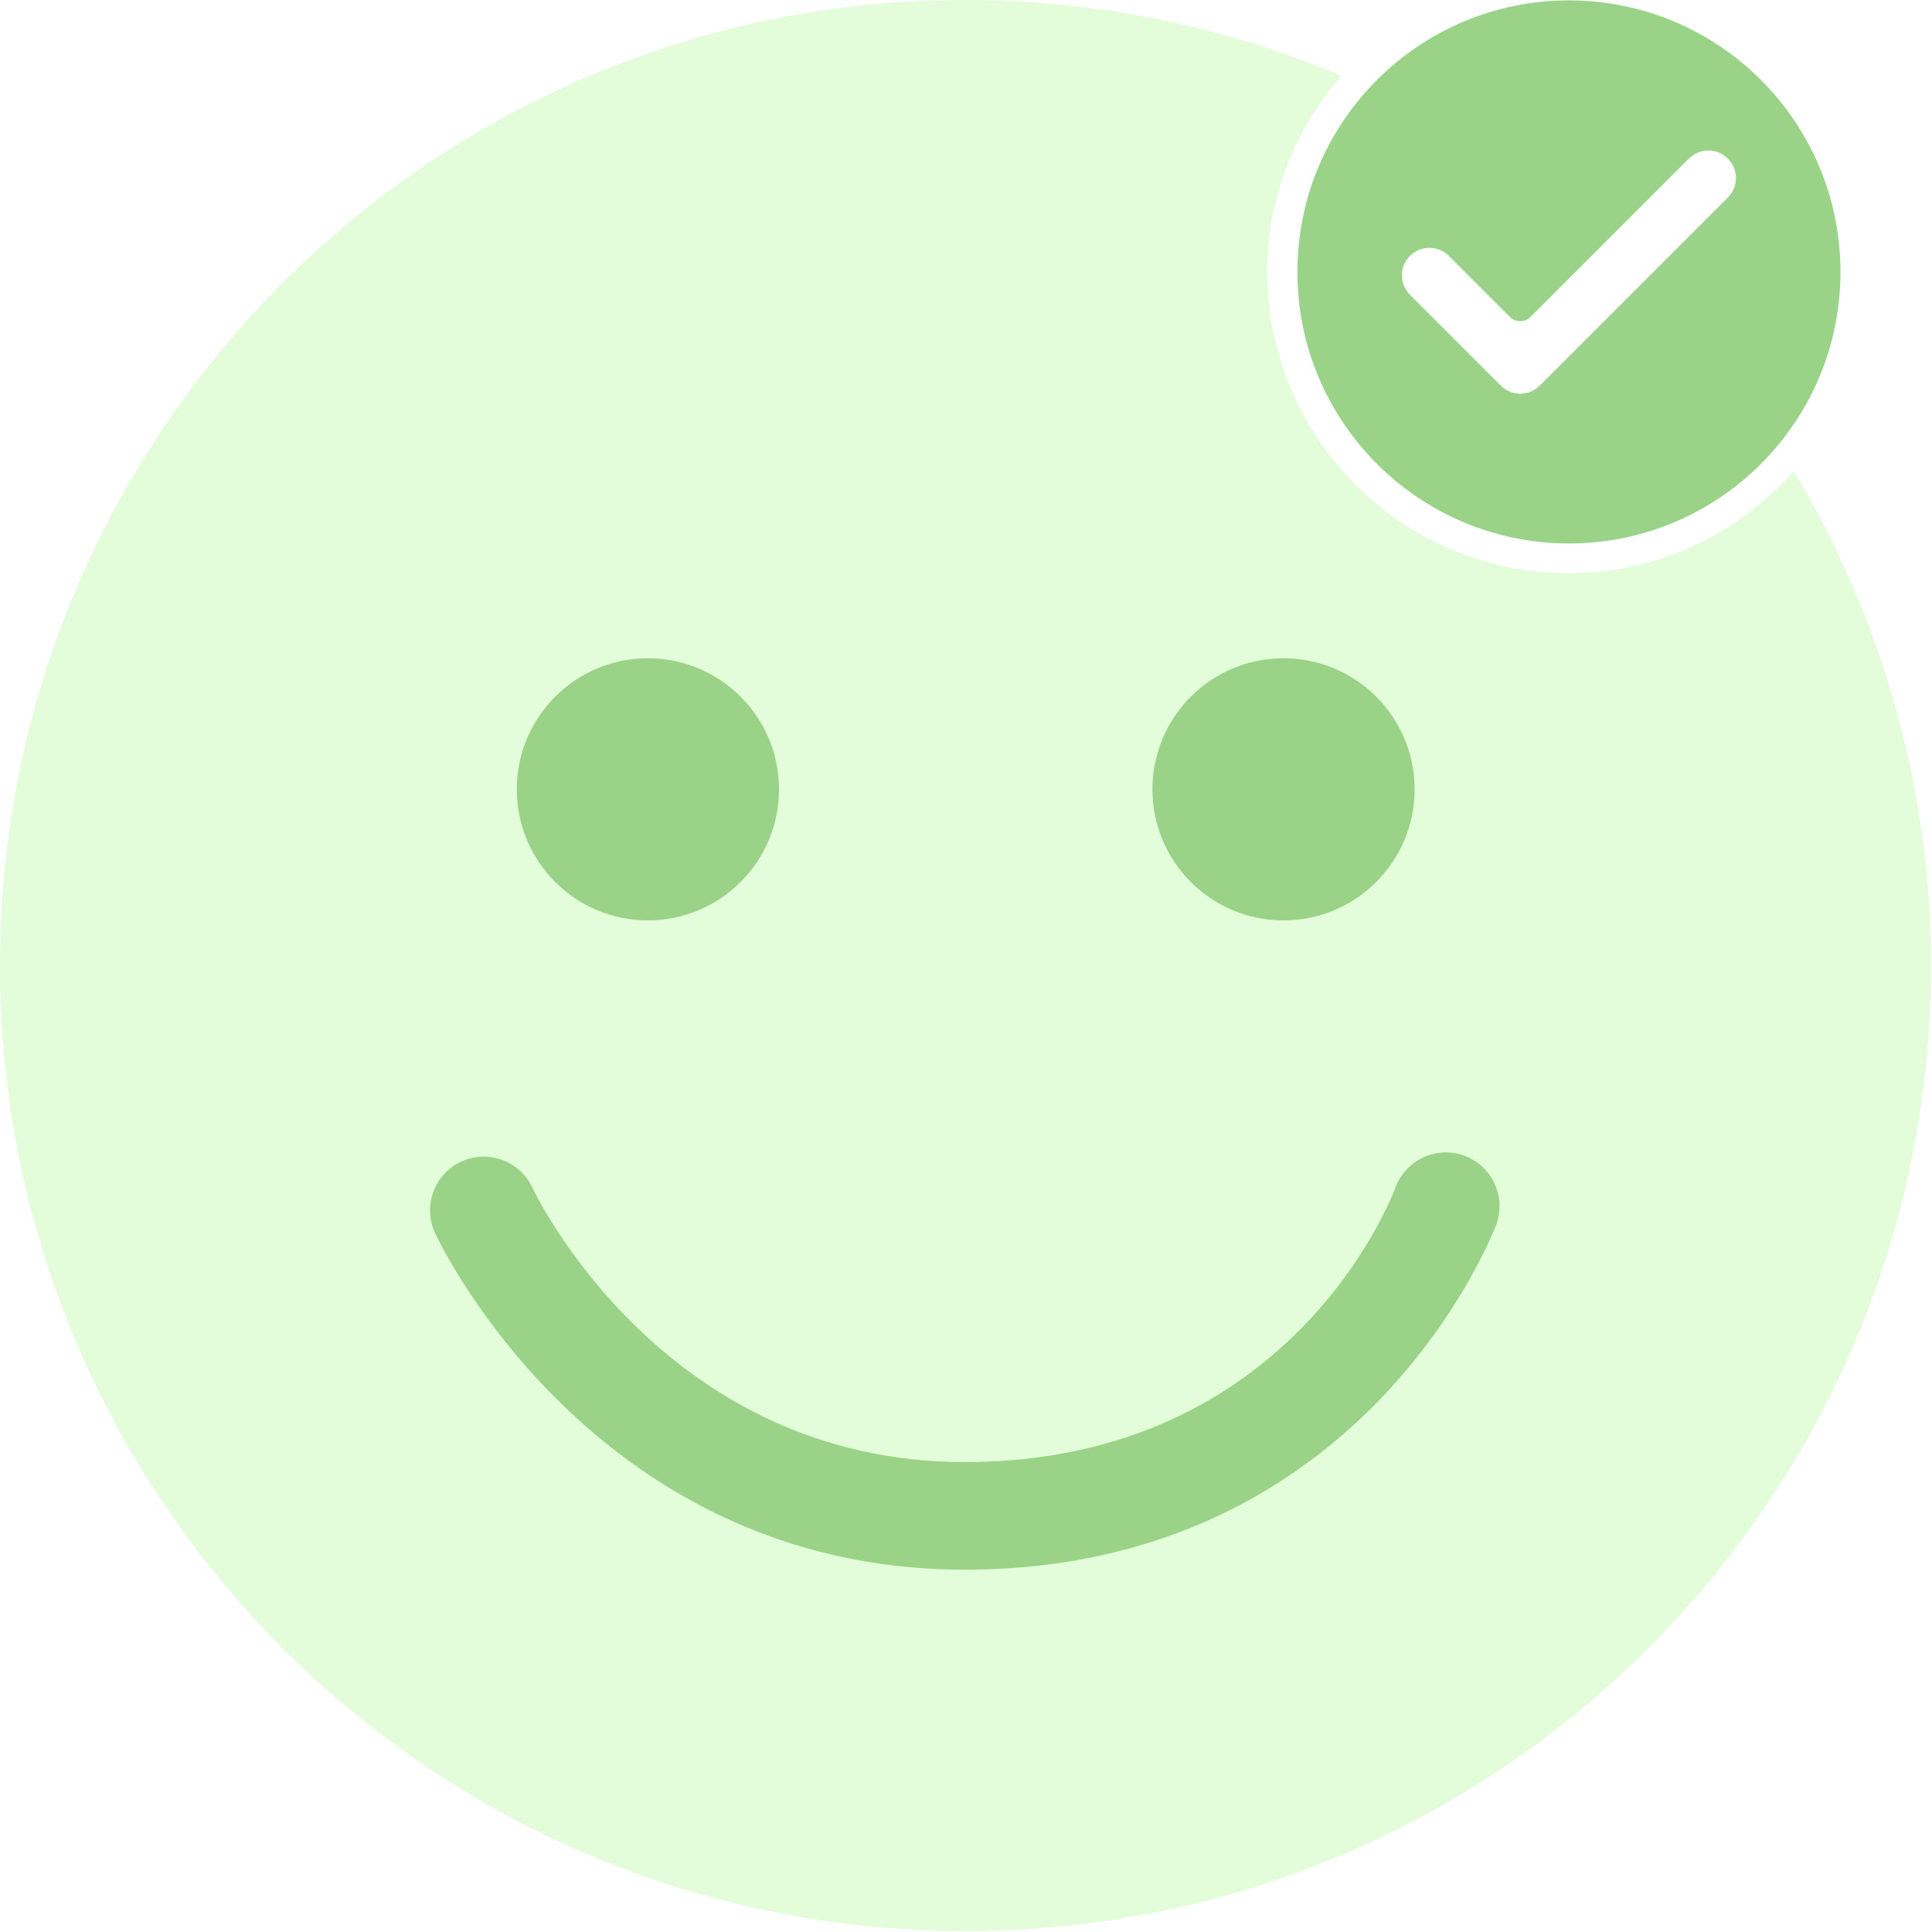
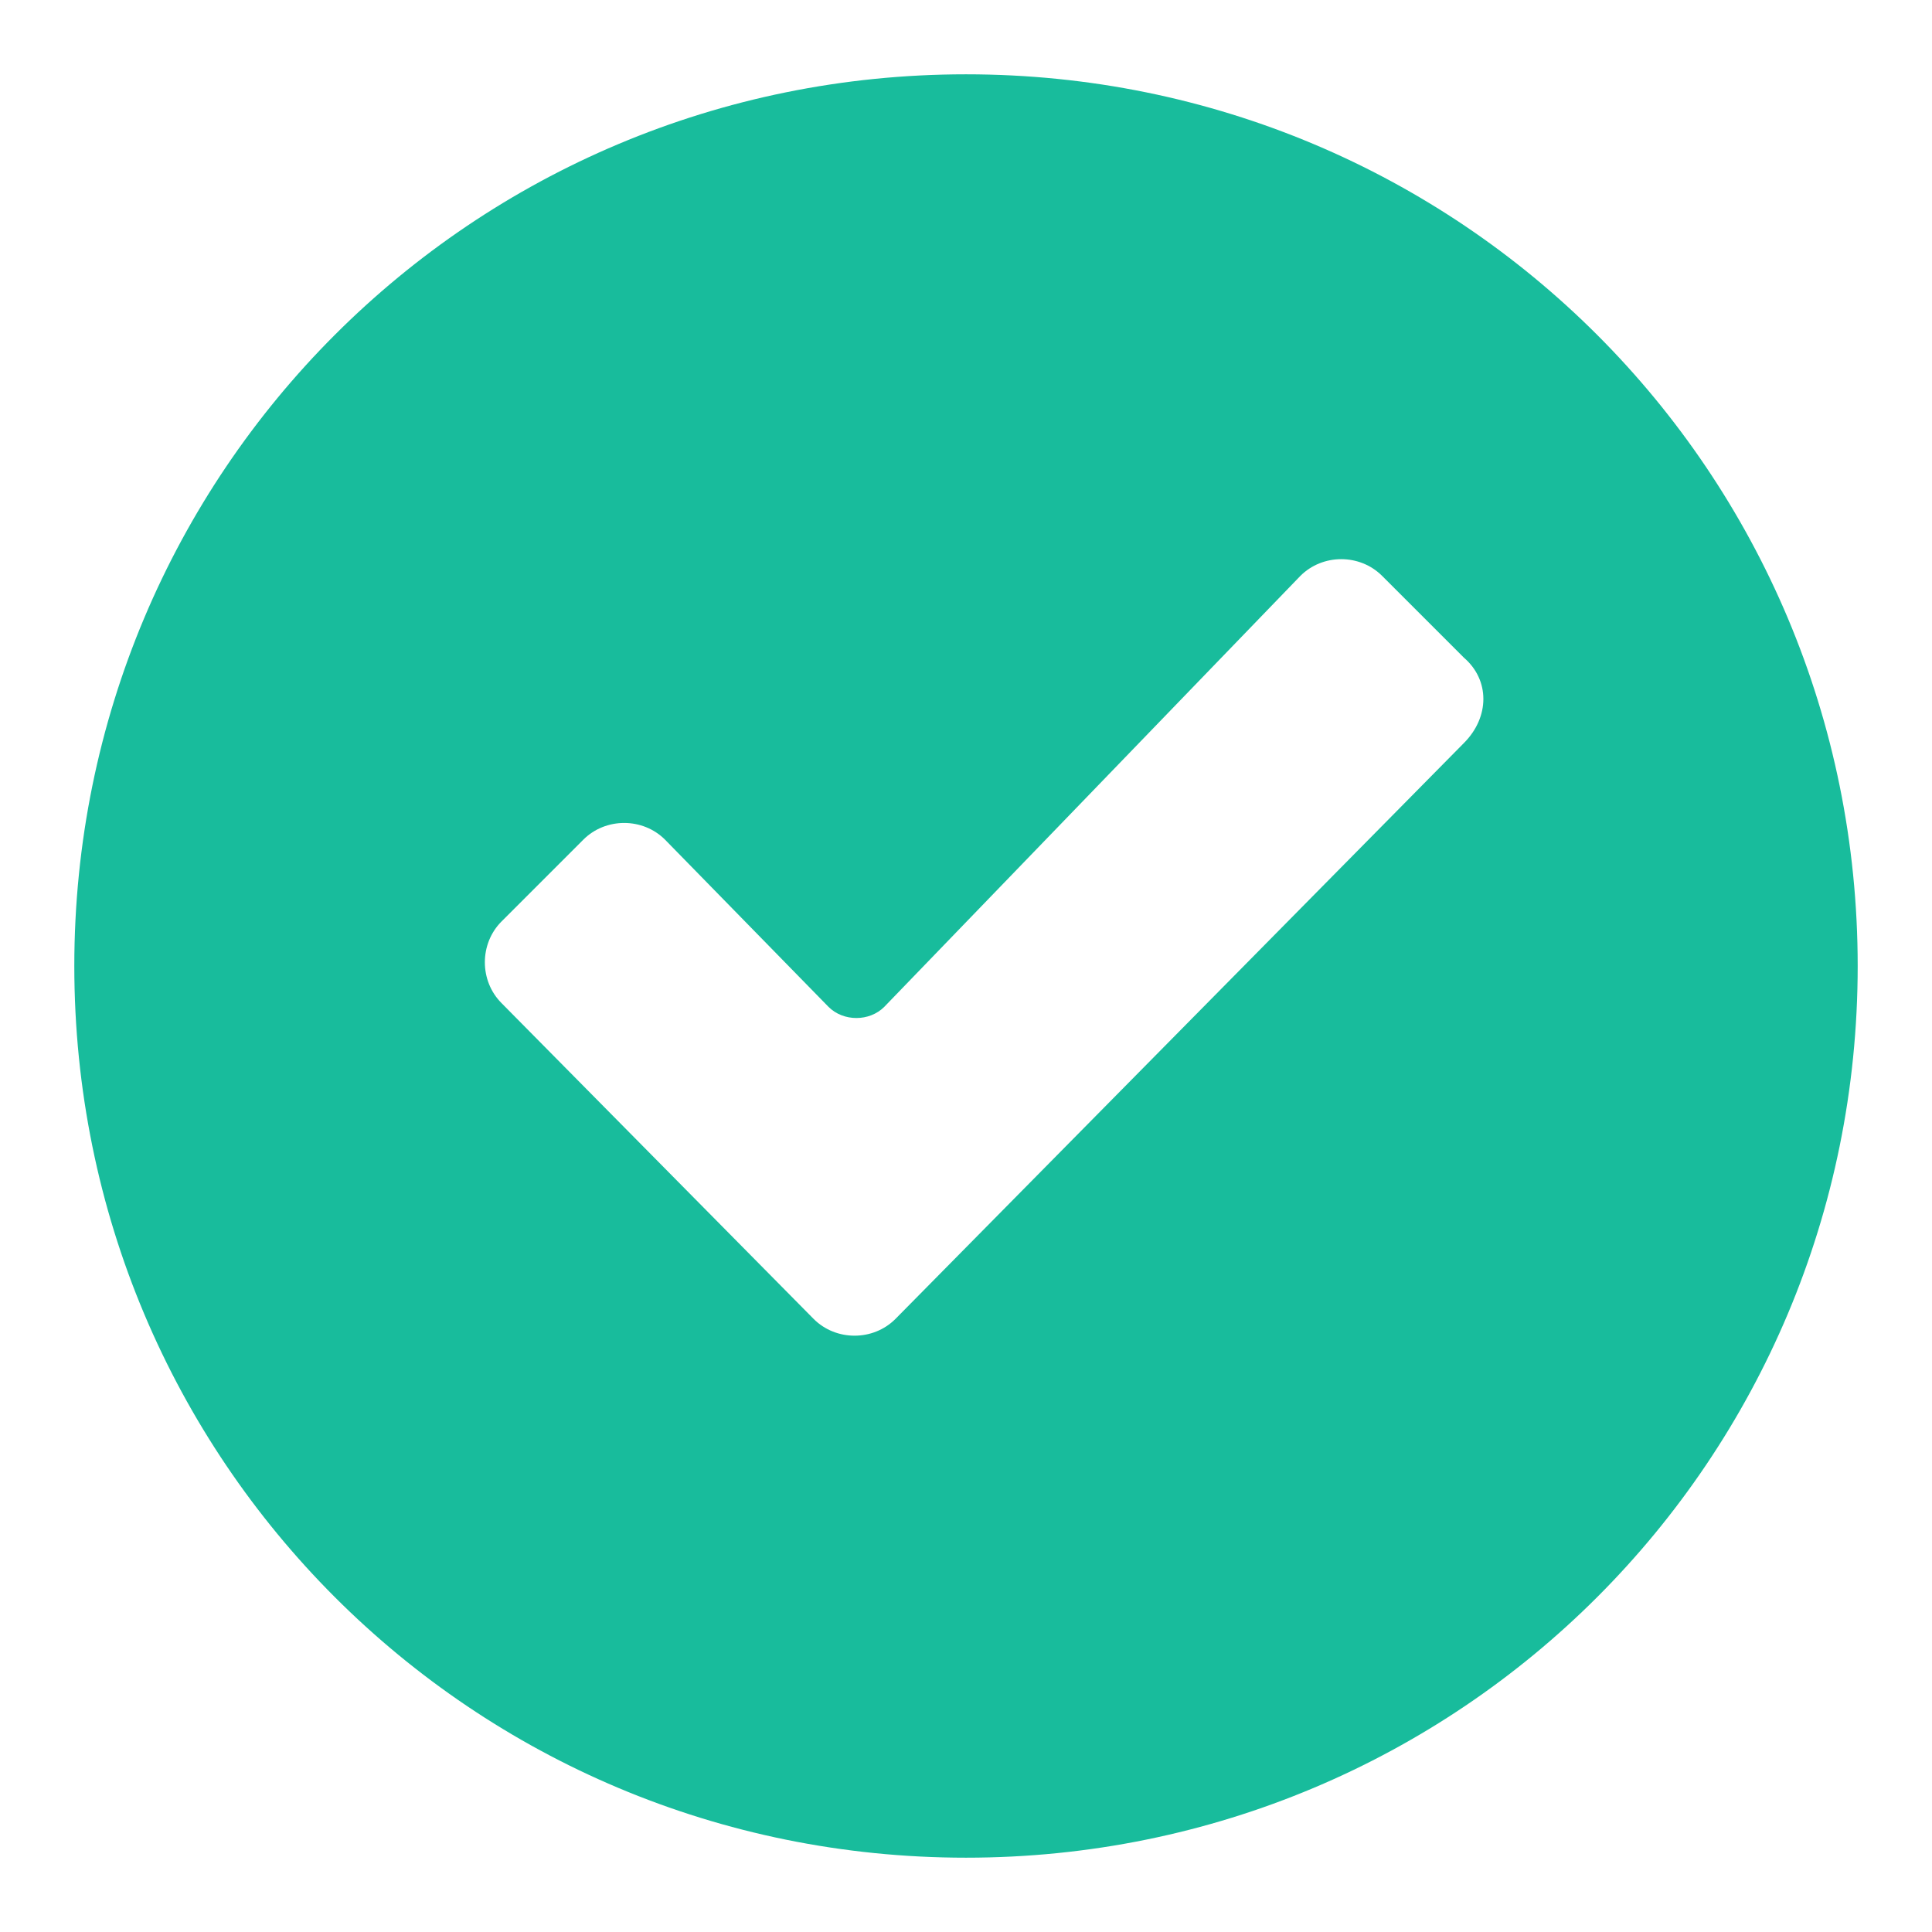
- <svg xmlns="http://www.w3.org/2000/svg" width="1000px" height="1000px" viewBox="0 0 1000 1000" version="1.1">
-   <defs />
-   <g id="Page-1" stroke="none" stroke-width="1" fill="none" fill-rule="evenodd">
-     <g id="Group-2">
-       <path d="M928.424,243.819 C899.826,276.029 858.538,296.721 812.078,296.721 C725.795,296.721 655.909,226.835 655.909,140.552 C655.909,101.705 670.648,66.567 694.171,39.237 C634.339,13.958 568.65,5.68434189e-14 499.74,5.68434189e-14 C223.712,5.68434189e-14 0,223.81 0,499.74 C0,775.769 223.712,999.481 499.74,999.481 C775.769,999.481 999.481,775.769 999.481,499.74 C999.481,406.137 973.225,318.78 928.424,243.819 L928.424,243.819 Z" id="Shape" fill="#E3FCD9" />
-       <path d="M812.078,0.195 C734.482,0.195 671.526,63.151 671.526,140.747 C671.526,218.344 734.482,281.299 812.078,281.299 C889.675,281.299 952.63,218.344 952.63,140.747 C952.63,63.151 889.675,0.195 812.078,0.195 L812.078,0.195 Z M894.36,102.193 L796.949,199.603 C791.386,205.167 782.309,205.167 776.843,199.603 L729.797,152.557 C724.233,146.994 724.233,137.917 729.797,132.451 C735.36,126.887 744.438,126.887 749.903,132.451 L781.528,164.075 C784.456,167.003 789.239,167.003 792.167,164.075 L874.155,82.086 C879.719,76.523 888.796,76.523 894.262,82.086 C899.923,87.552 899.923,96.629 894.36,102.193 L894.36,102.193 Z" id="Shape" fill="#9AD388" />
-       <g id="Group" transform="translate(222.5364, 340.7099)" fill="#9AD388">
-         <ellipse id="Oval-1" cx="112.816" cy="67.849" rx="67.861" ry="67.849" />
-         <ellipse id="Oval-1-Copy" cx="441.811" cy="67.849" rx="67.861" ry="67.849" />
-         <path d="M2.694,297.641 C-3.838,283.71 2.139,267.104 16.039,260.586 C29.85,254.094 46.418,260.03 52.979,273.903 C55.761,279.726 122.307,416.052 276.77,416.052 C445.308,416.052 497.538,279.809 499.706,274.017 C505.016,259.608 520.915,252.252 535.34,257.435 C549.714,262.703 557.162,278.585 551.961,293.019 C551.297,294.77 485.192,471.749 276.77,471.749 C86.391,471.749 6.004,304.744 2.694,297.641 Z" id="Shape" />
-       </g>
-     </g>
-   </g>
+ <svg xmlns="http://www.w3.org/2000/svg" t="1587611710727" class="icon" viewBox="0 0 1024 1024" version="1.1" p-id="15245" width="1000" height="1000">
+   <defs>
+     <style type="text/css" />
+   </defs>
+   <path d="M512 39.385C250.092 39.385 39.385 250.092 39.385 512s210.708 472.615 472.615 472.615 472.615-210.708 472.615-472.615S773.908 39.385 512 39.385z m263.877 354.462L474.585 699.077c-11.815 11.815-31.508 11.815-43.323 0L265.846 531.692c-11.815-11.815-11.815-31.508 0-43.323l43.323-43.323c11.815-11.815 31.508-11.815 43.323 0l86.646 88.615c7.877 7.877 21.662 7.877 29.538 0L689.231 305.231c11.815-11.815 31.508-11.815 43.323 0l43.323 43.323c13.785 11.815 13.785 31.508 0 45.292z" p-id="15246" fill="#18bc9c" />
</svg>
